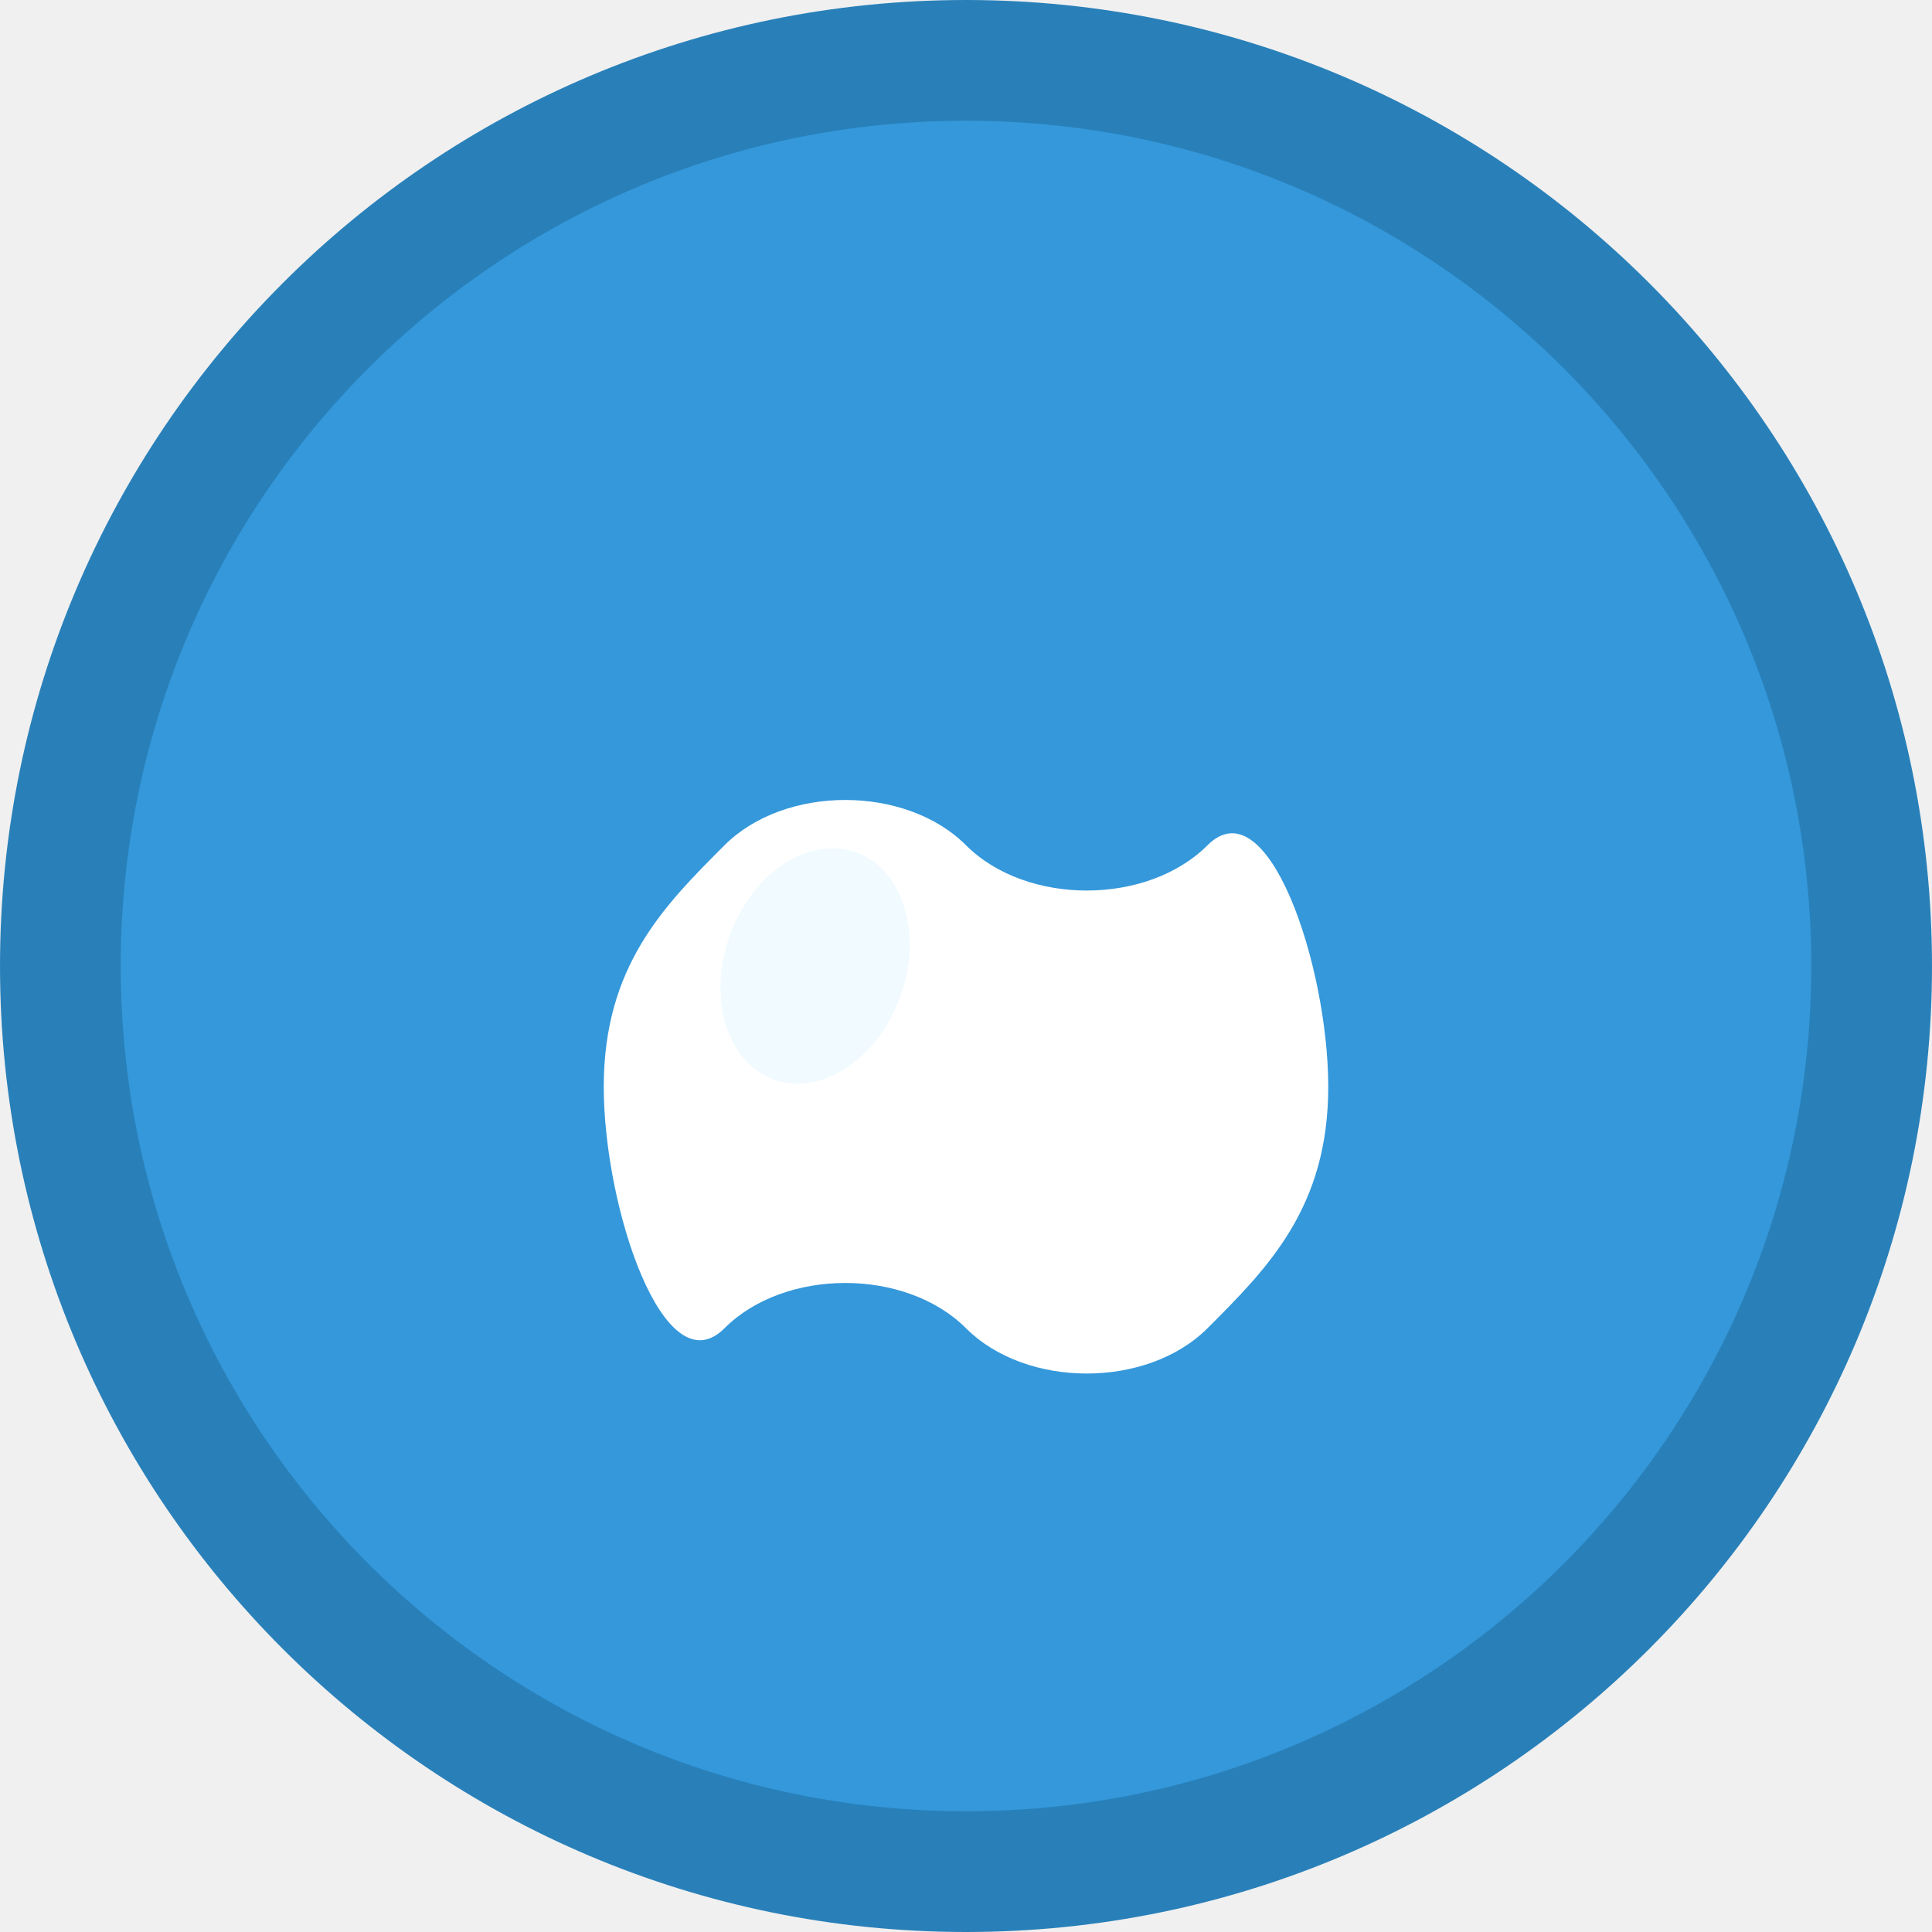
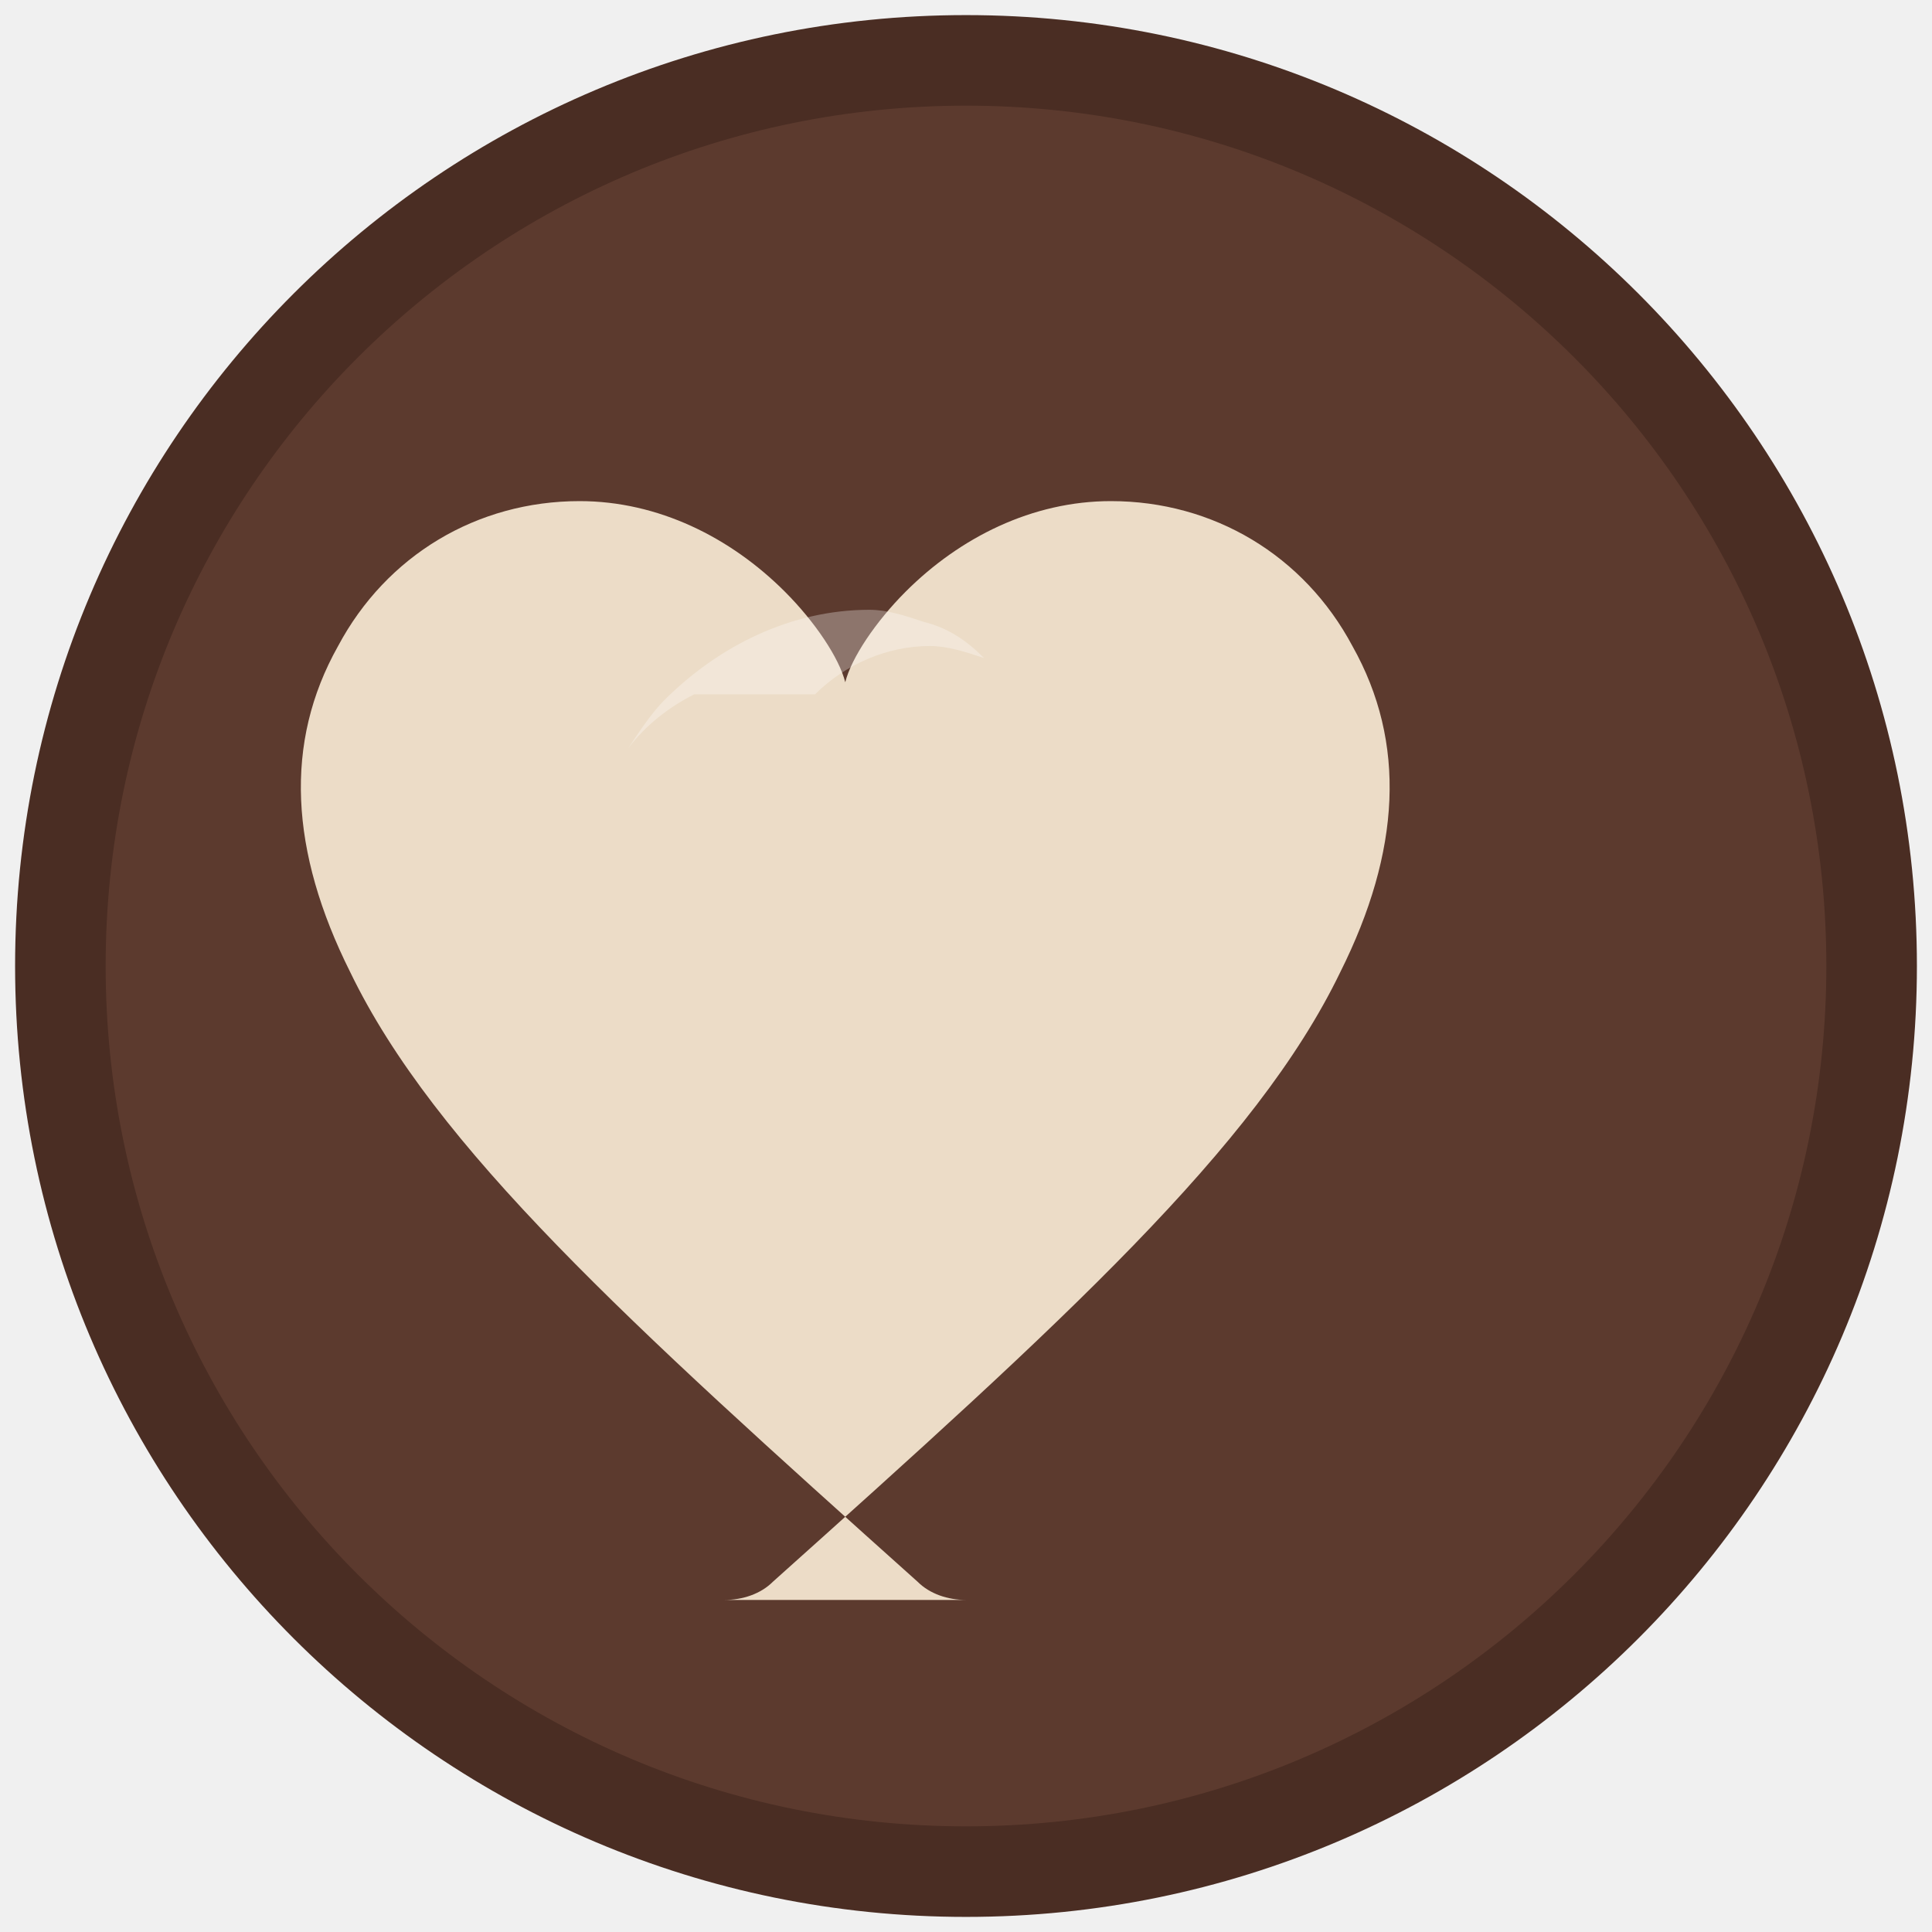
<svg xmlns="http://www.w3.org/2000/svg" viewBox="0 0 32 32" width="32" height="32">
-   <circle cx="16" cy="16" r="15" fill="#3498db" stroke="#2980b9" stroke-width="2" />
-   <path d="M10 18c0-2 1-3 2-4s3-1 4 0 3 1 4 0s2 2 2 4c0 2-1 3-2 4s-3 1-4 0-3-1-4 0-2-2-2-4z" fill="white" />
-   <ellipse cx="13.5" cy="16" rx="1.5" ry="2" fill="#ecf9ff" opacity="0.8" transform="rotate(20 13.5 16)" />
+   <circle cx="16" cy="16" r="15" fill="#5c3a2e" stroke="#4a2d23" stroke-width="1.5" />
+   <path d="M16 26.5c-.3 0-.6-.1-.8-.3-4.8-4.3-8-7.2-9.4-10.1-1-2-1.1-3.8-.2-5.4.8-1.5 2.3-2.4 4-2.4 1.3 0 2.5.6 3.4 1.5.5.5.9 1.1 1 1.5.1-.4.5-1 1-1.5.9-.9 2.1-1.5 3.4-1.5 1.7 0 3.2.9 4 2.4.9 1.6.8 3.4-.2 5.4-1.4 2.9-4.6 5.8-9.4 10.1-.2.2-.5.3-.8.3z" fill="#f3e4cf" opacity="0.95" />
+   <path d="M13.5 11.5c.5-.5 1.2-.8 1.9-.8.3 0 .6.1.9.2-.3-.3-.6-.5-1-.6-.3-.1-.6-.2-.9-.2-1.3 0-2.5.6-3.4 1.5-.2.2-.4.5-.6.8.3-.4.7-.7 1.1-.9z" fill="#fff" opacity="0.3" />
</svg>
